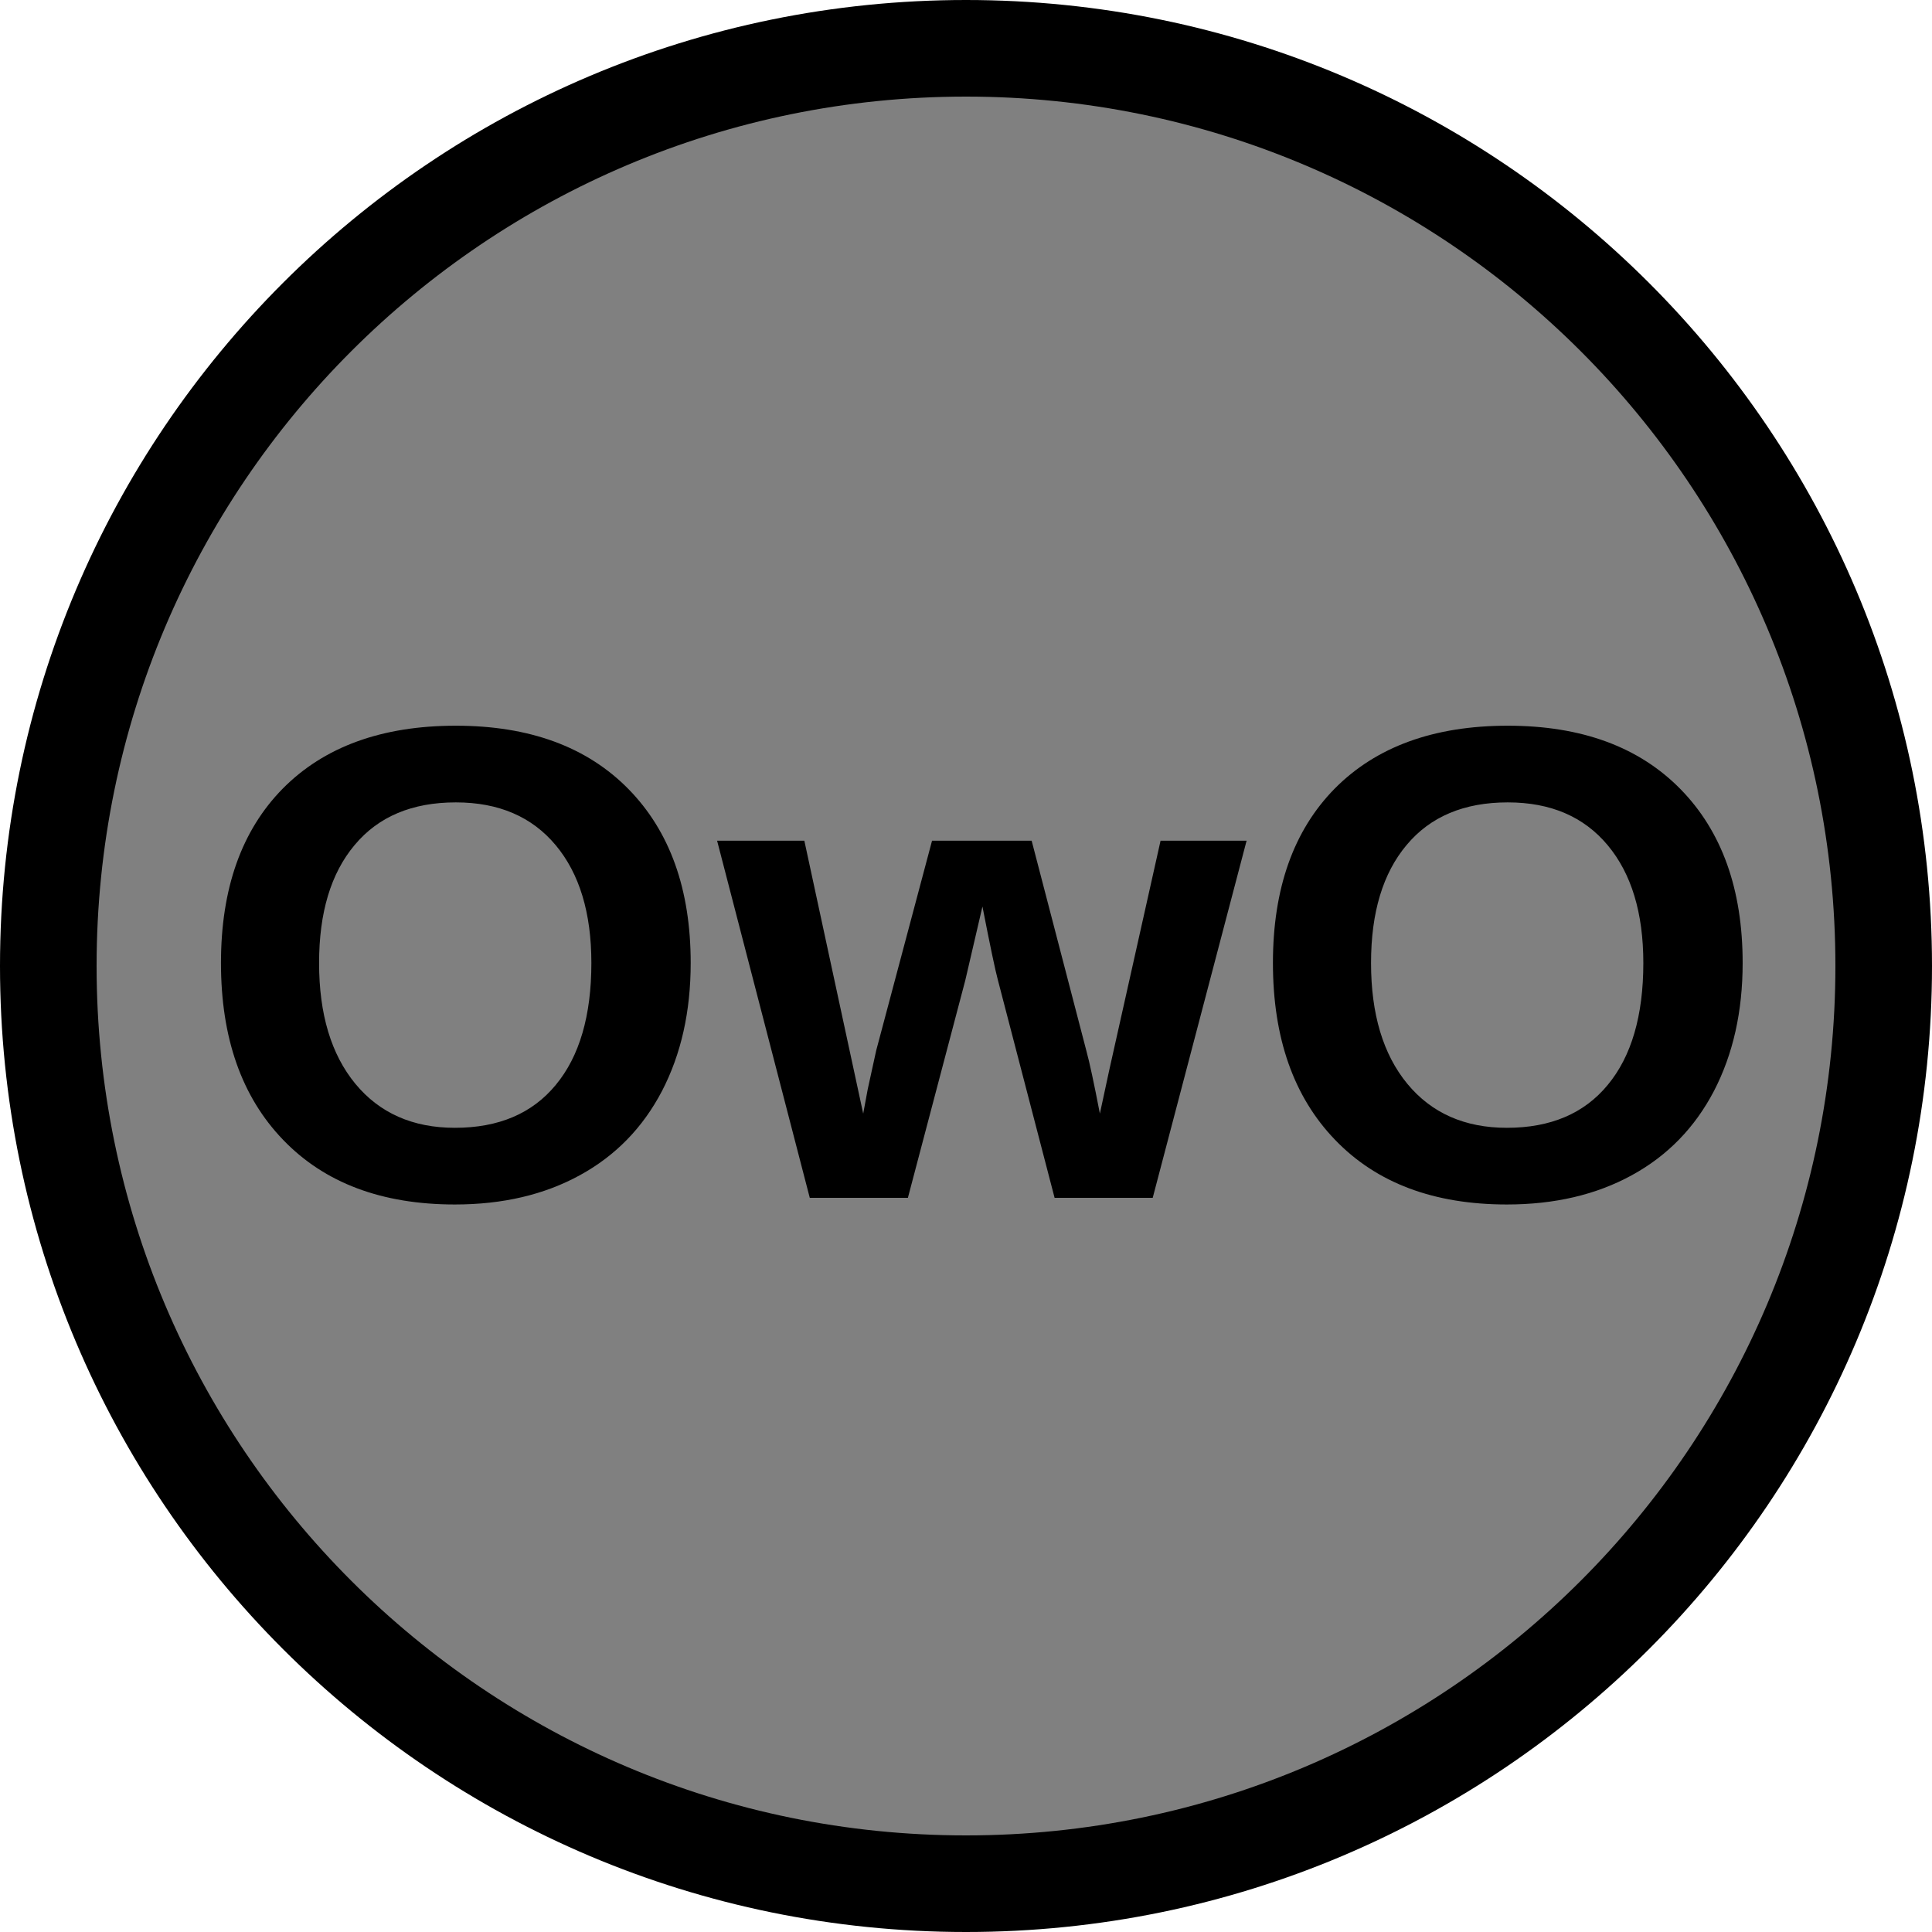
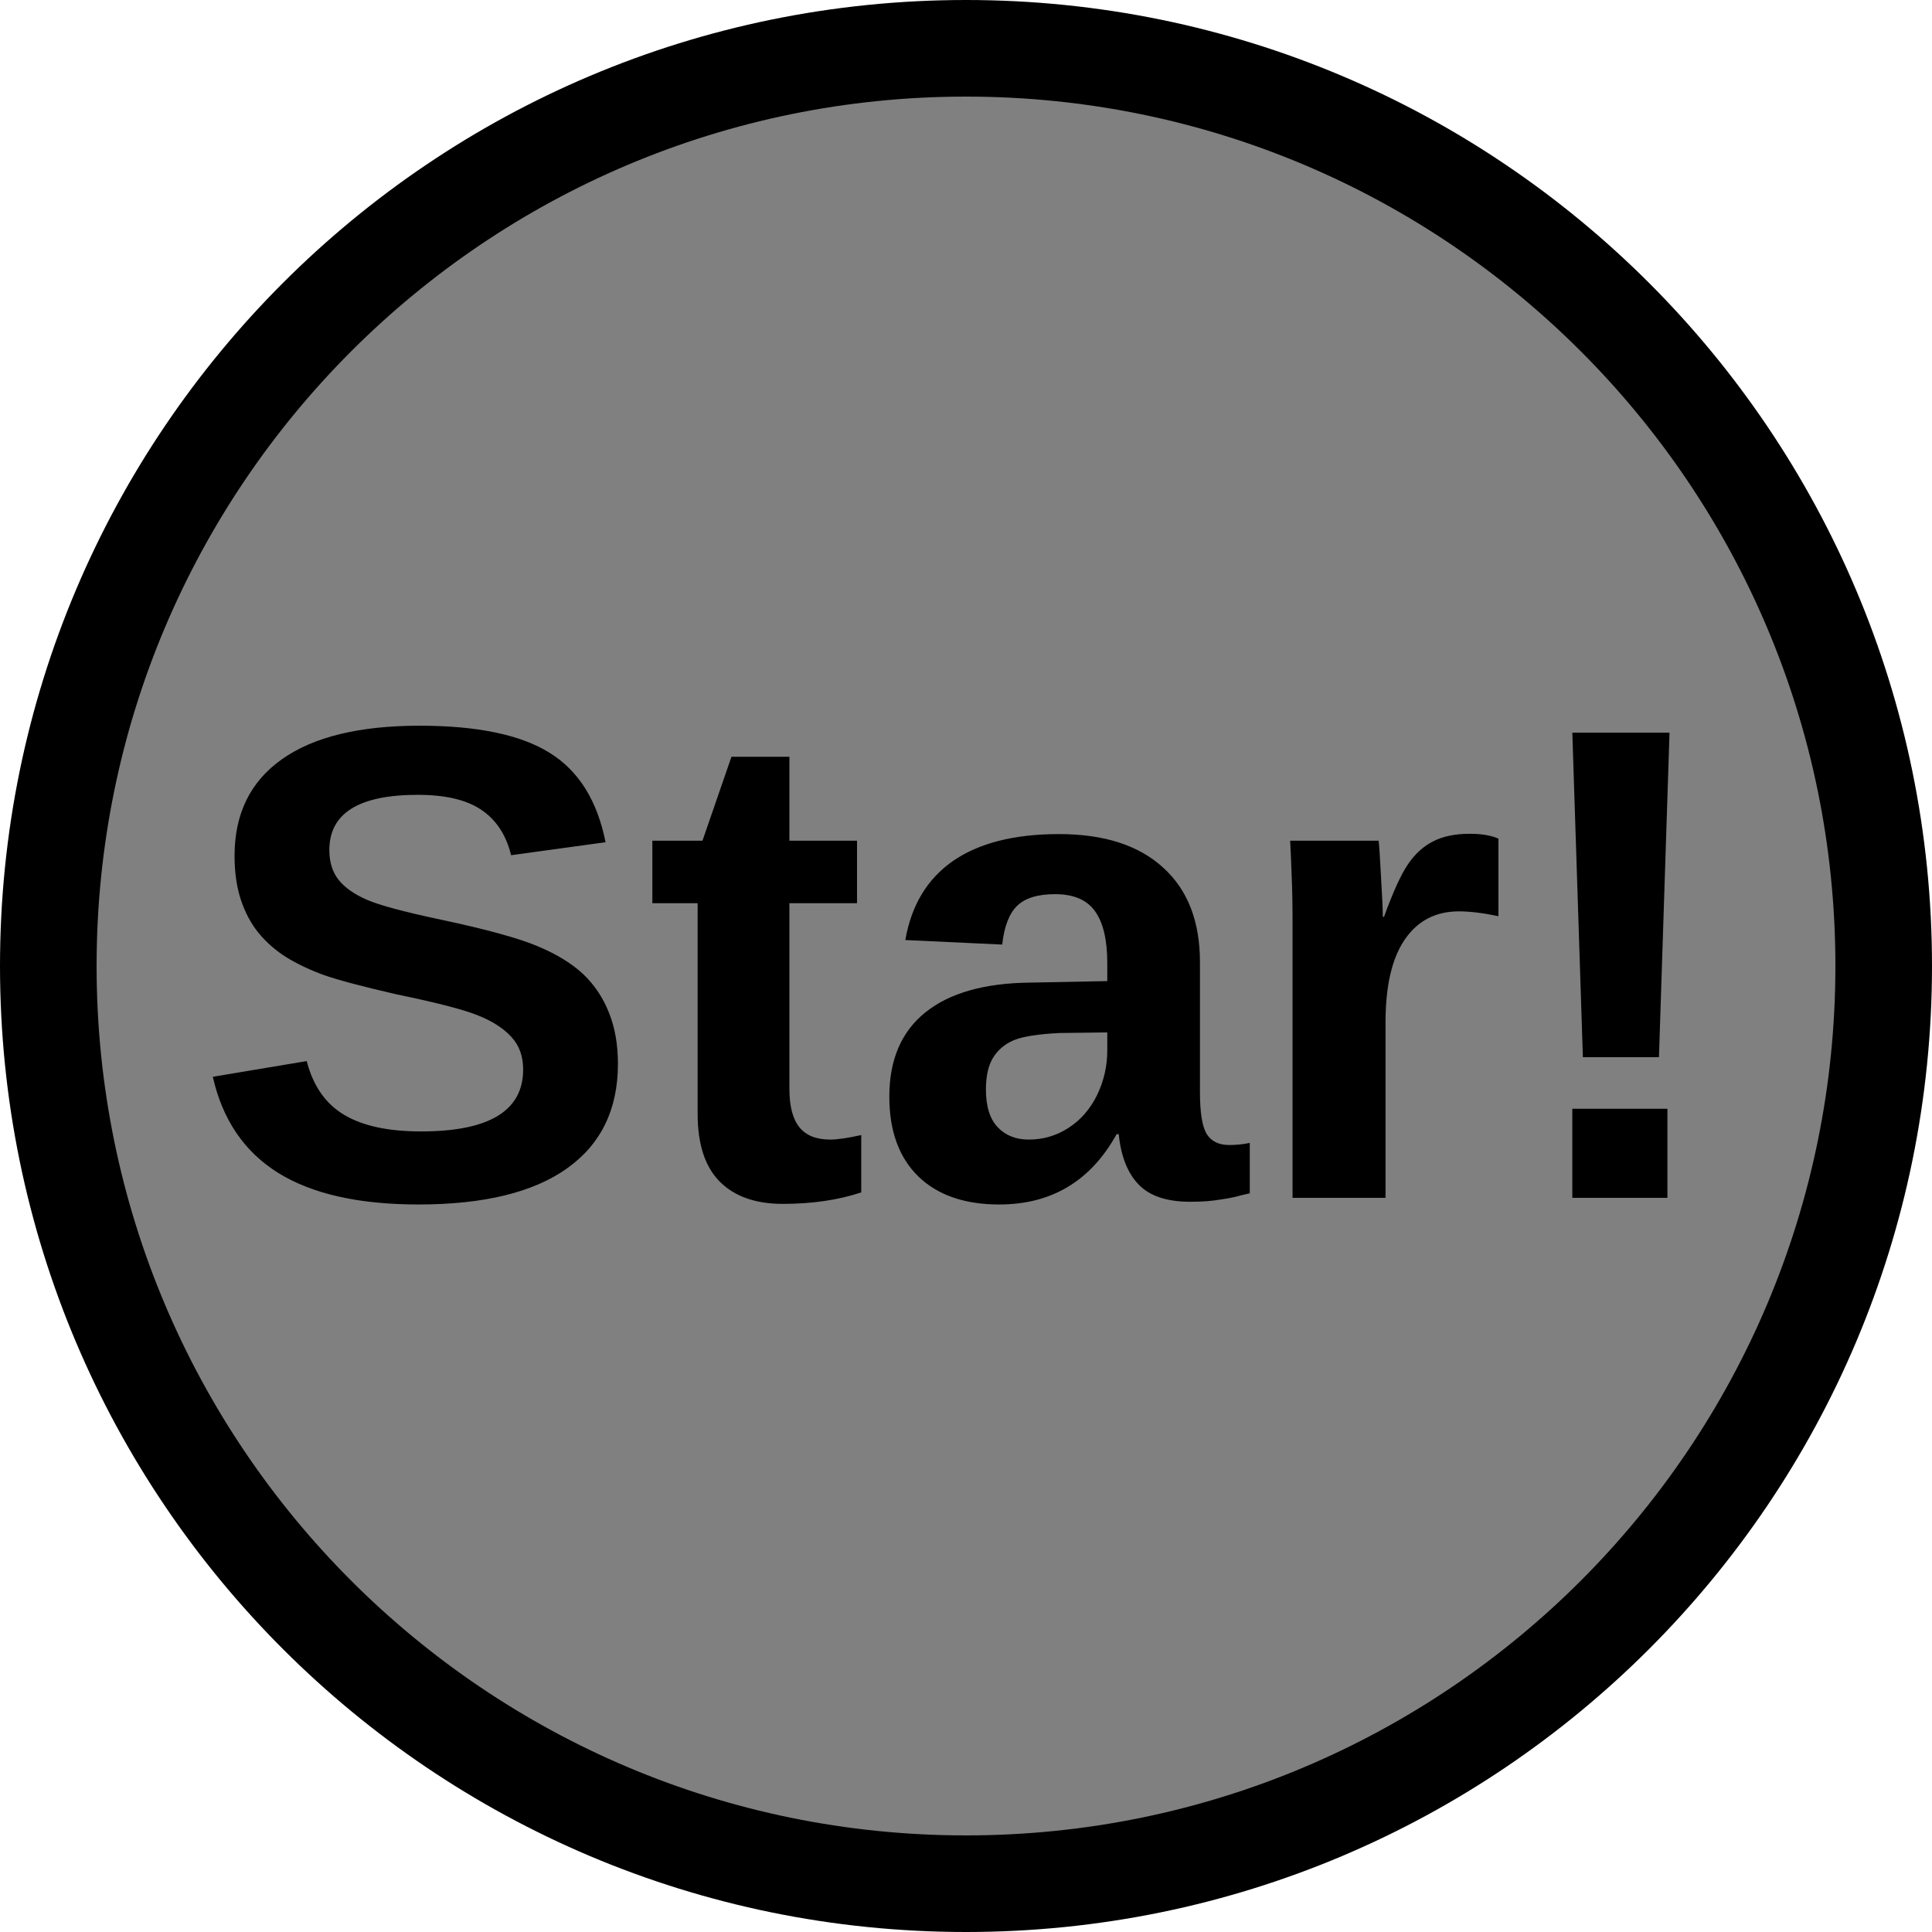
<svg xmlns="http://www.w3.org/2000/svg" width="100" height="100">
  <circle cx="50" cy="50" r="50" fill="#000000" />
  <circle cx="50" cy="50" r="45" fill="#808080" />
-   <text x="10" y="62" style="font:bold 35px Arial;">OwO</text>
+   <text x="10" y="62" style="font:bold 35px Arial;">Star!</text>
</svg>
